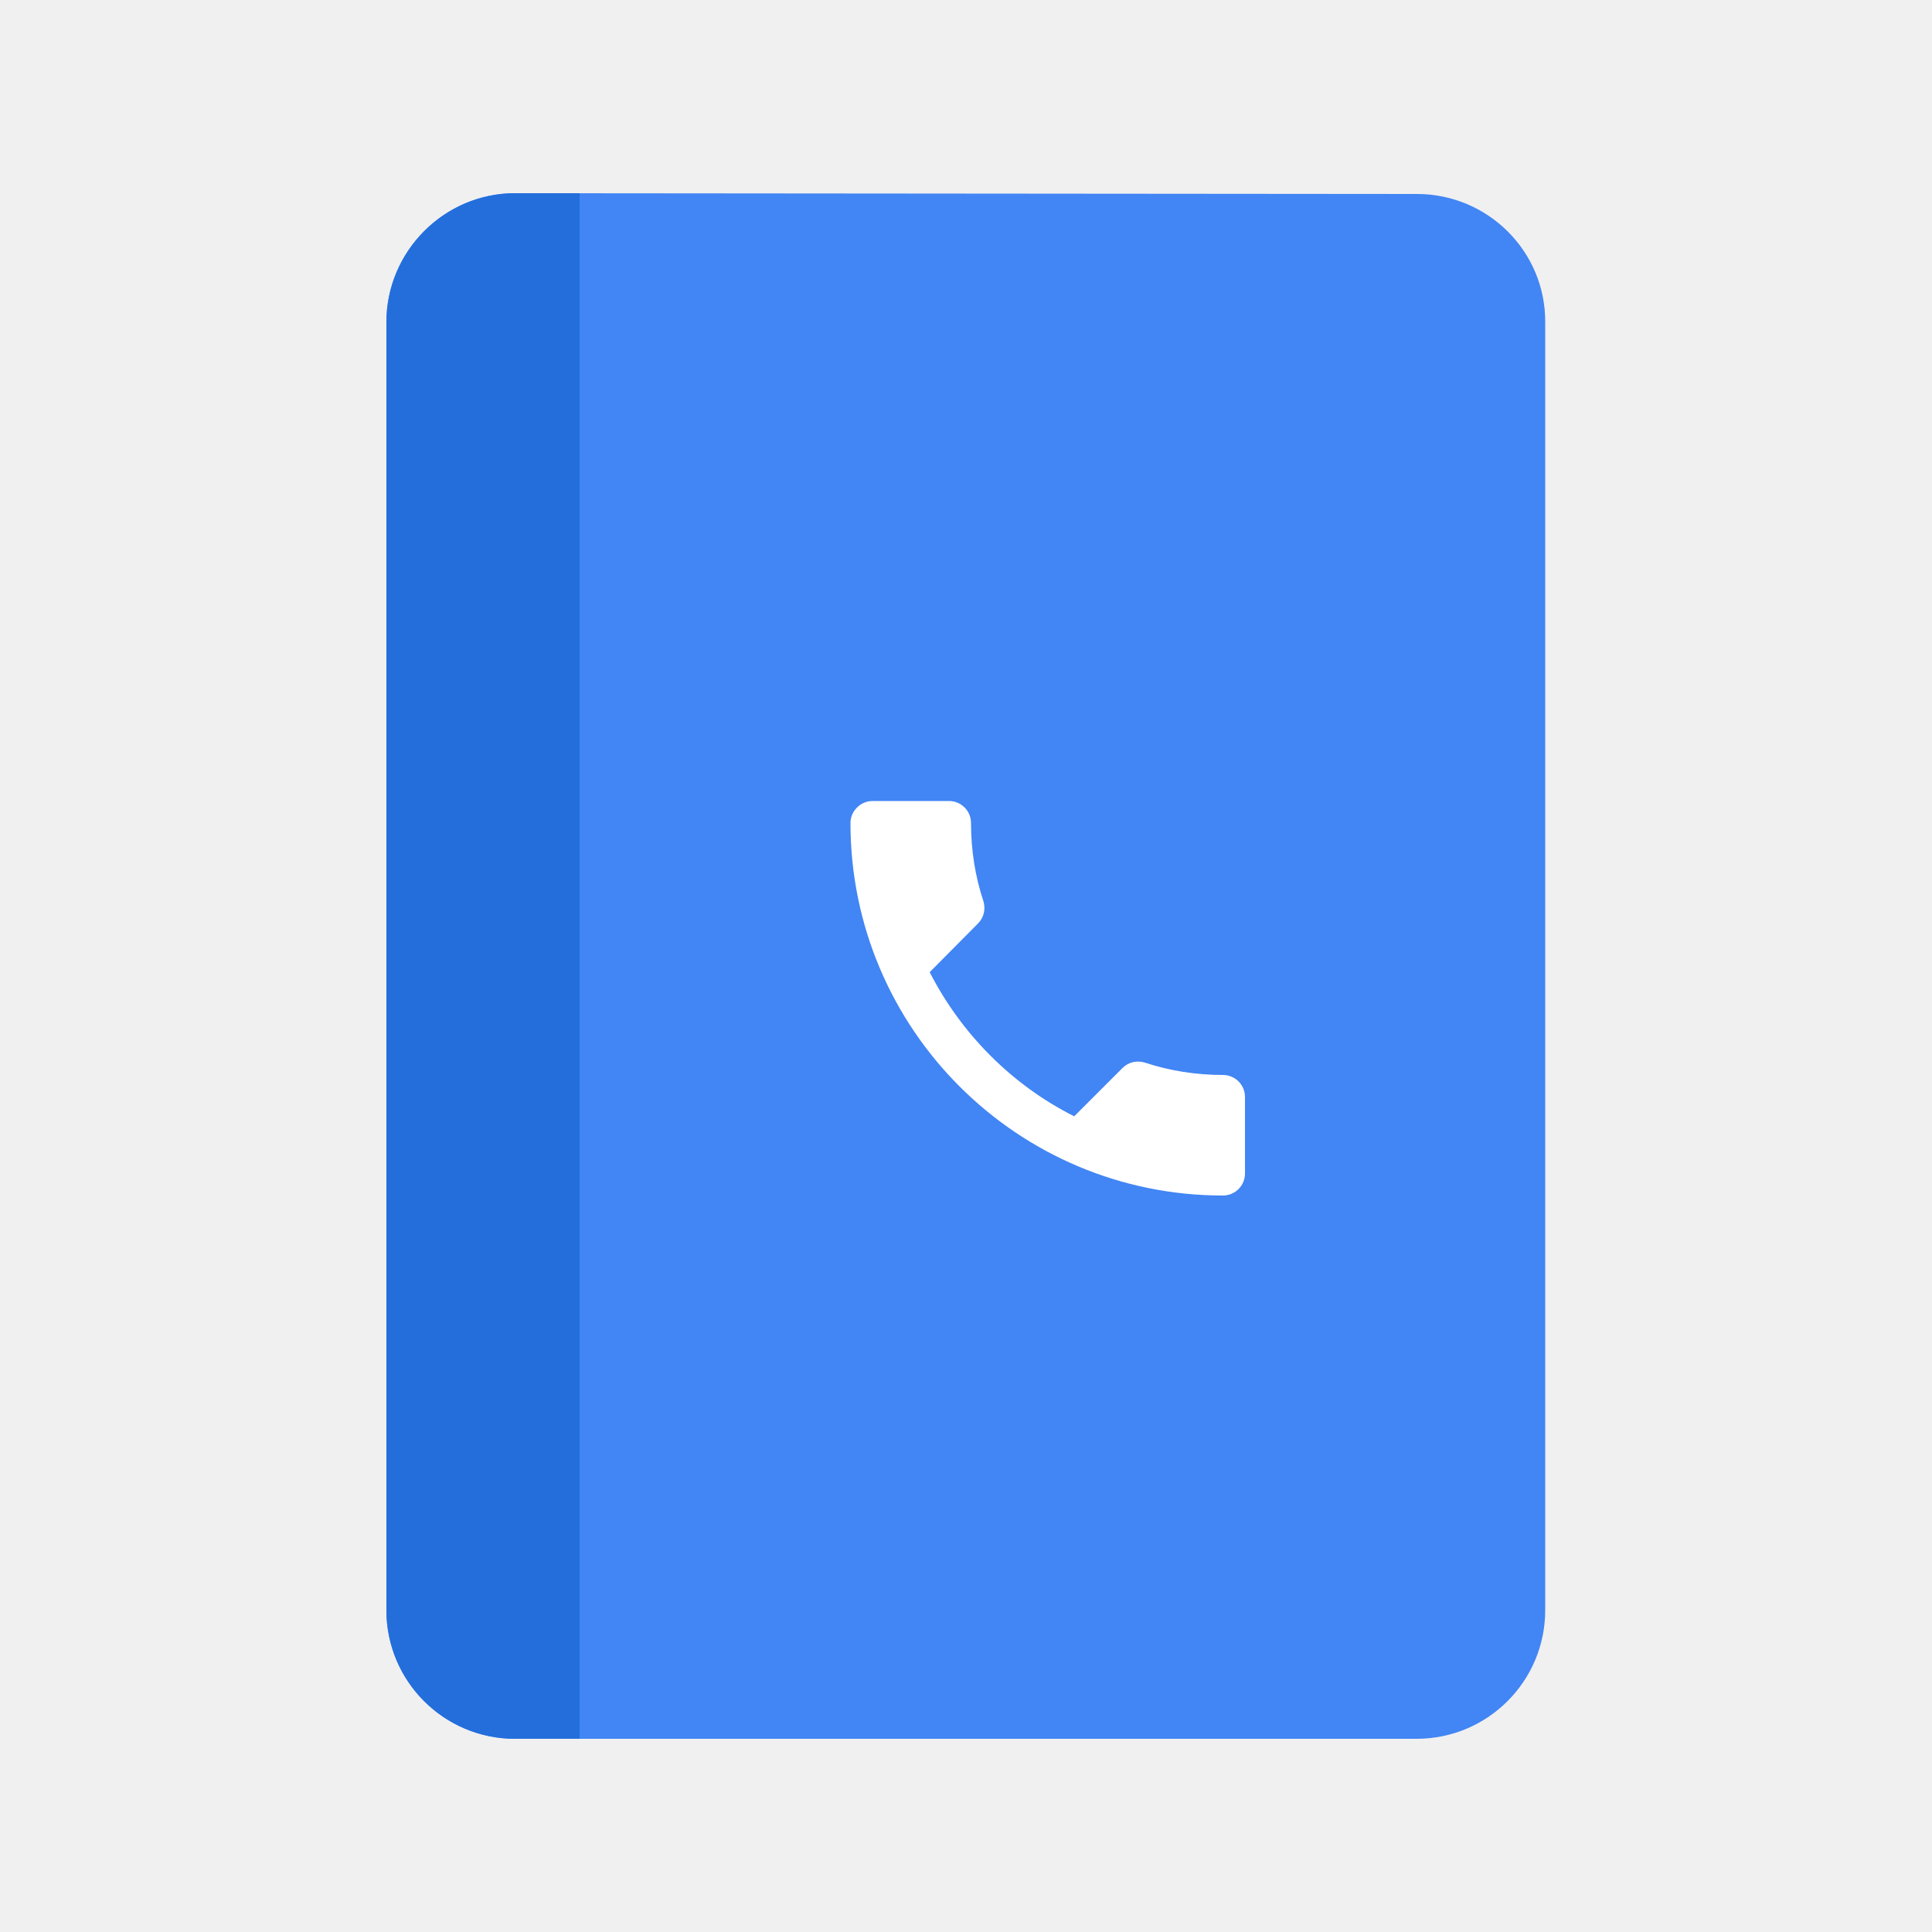
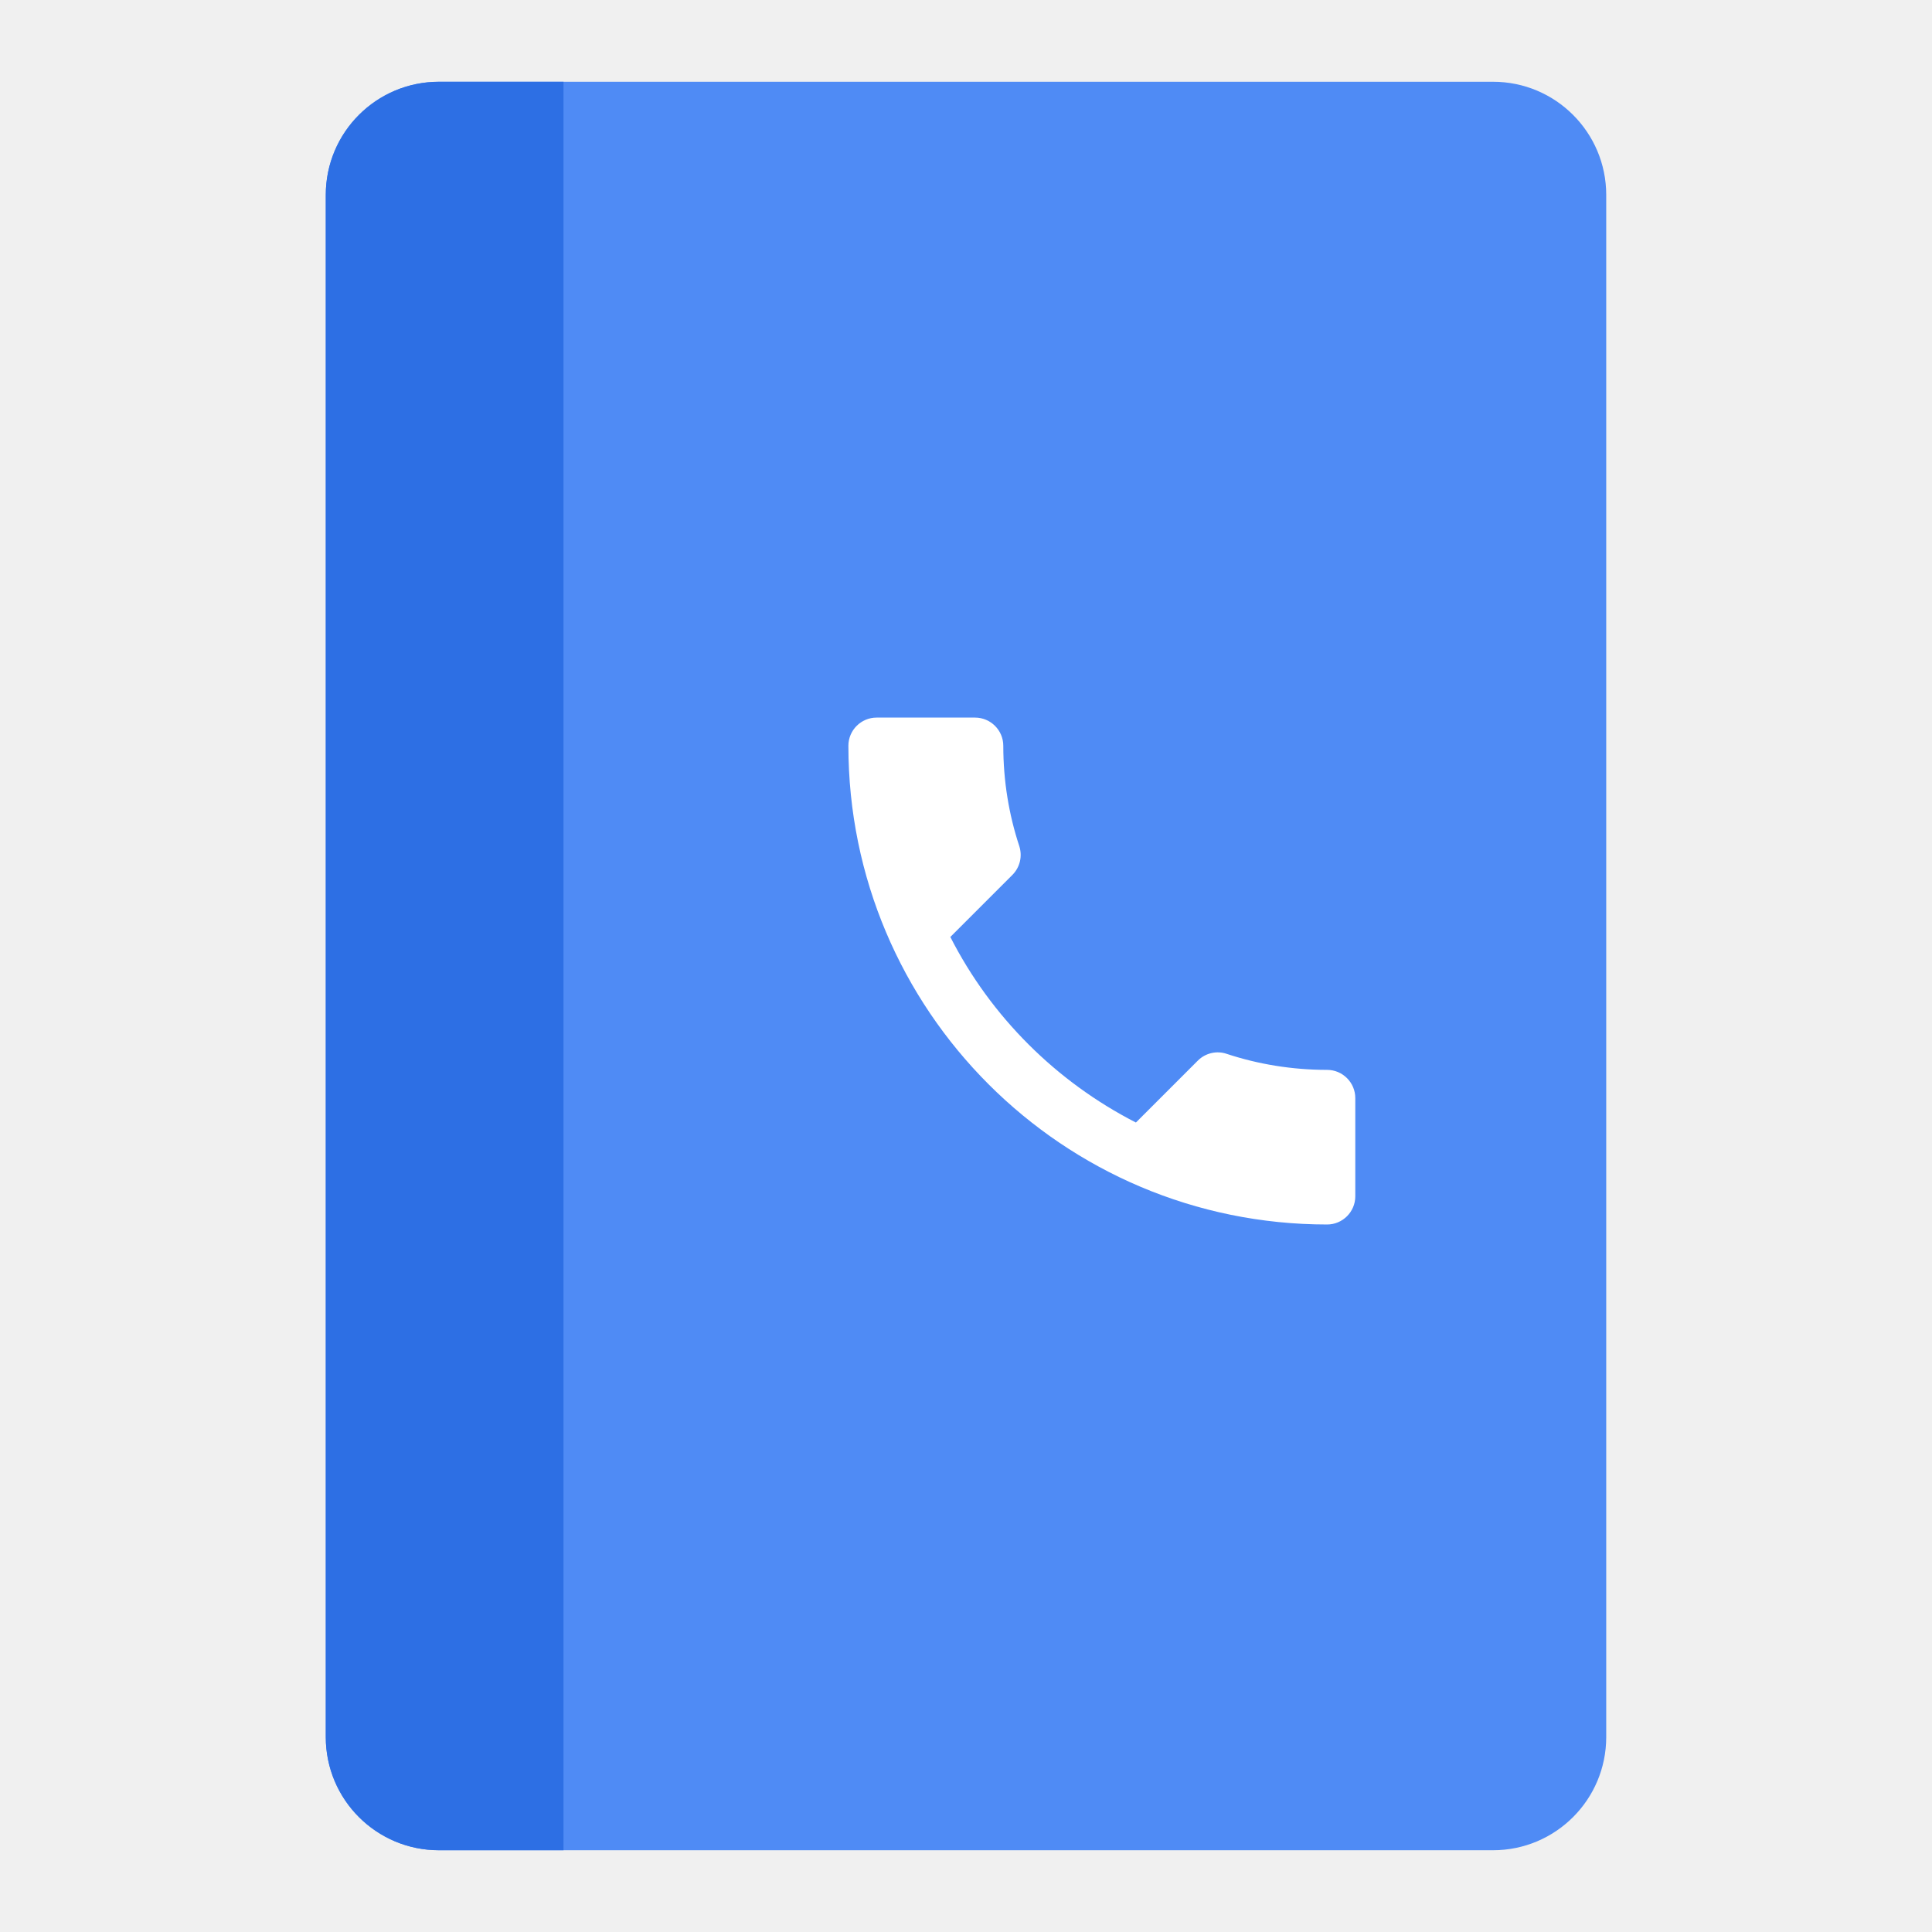
- <svg xmlns="http://www.w3.org/2000/svg" version="1.1" id="Layer_1" x="0px" y="0px" viewBox="-47 170.9 500 500" style="enable-background:new -47 170.9 500 500;" xml:space="preserve">
-   <style type="text/css">
- 	.st0{fill:#4285F4;}
- 	.st1{fill:#236EDB;}
- 	.st2{fill:#FFFFFF;}
- </style>
-   <path class="st0" d="M319.7,221.1l-233.4-0.2c-18.3,0-33.3,15-33.3,33.4v333.3c0,18.4,14.9,33.3,33.3,33.3h233.3  c18.4,0,33.3-14.9,33.3-33.3V254.3C353,235.9,338,221.1,319.7,221.1z" />
-   <path class="st1" d="M53,254.3v333.3c0,18.4,14.9,33.3,33.3,33.3H103v-400H86.3C68,220.9,53,235.9,53,254.3z" />
-   <path class="st2" d="M193.6,422.5c8.2,16,21.3,29.2,37.4,37.3l12.5-12.5c1.6-1.6,3.8-2,5.8-1.4c6.3,2.1,13.2,3.2,20.2,3.2  c3.1,0,5.7,2.5,5.7,5.7v19.8c0,3.1-2.5,5.7-5.7,5.7c-53.2,0-96.4-43.1-96.4-96.4c0-3.1,2.6-5.7,5.7-5.7h19.8c3.1,0,5.7,2.5,5.7,5.7  c0,7.1,1.1,13.9,3.2,20.2c0.6,2,0.2,4.2-1.4,5.8L193.6,422.5z" />
+ <svg xmlns="http://www.w3.org/2000/svg" version="1.1" id="图层_3" x="0px" y="0px" width="192px" height="192px" viewBox="0 0 192 192" enable-background="new 0 0 192 192" xml:space="preserve">
+   <path fill="none" d="M107,81h24v24h-24V81z" />
+   <path fill="none" d="M24,8.667h89.667v89.667H24V8.667z" />
+   <path fill="#4F8BF5" d="M148.375,8.125H43.625c-6.216,0-11.25,5.034-11.25,11.25v153.25c0,6.215,5.034,11.25,11.25,11.25h104.75  c6.215,0,11.25-5.035,11.25-11.25V19.375C159.625,13.159,154.59,8.125,148.375,8.125z" />
+   <path fill="#2D6FE4" d="M56,8.125H43.625c-6.216,0-11.25,5.034-11.25,11.25v153.25c0,6.215,5.034,11.25,11.25,11.25H56V8.125z" />
+   <path fill="none" d="M121,72h74.5v74.5H121V72z" />
+   <path fill="#FFFFFF" d="M94.444,93.114c4.03,7.92,10.521,14.384,18.441,18.442l6.158-6.157c0.754-0.754,1.876-1.006,2.853-0.672  c3.137,1.039,6.522,1.596,9.993,1.596c1.539,0,2.798,1.26,2.798,2.799v9.767c0,1.54-1.259,2.8-2.798,2.8  c-26.281,0-47.577-21.295-47.577-47.577c0-1.539,1.26-2.798,2.799-2.798h9.794c1.539,0,2.801,1.26,2.801,2.798  c0,3.499,0.559,6.857,1.595,9.991c0.307,0.979,0.082,2.071-0.699,2.854L94.444,93.114z" />
</svg>
